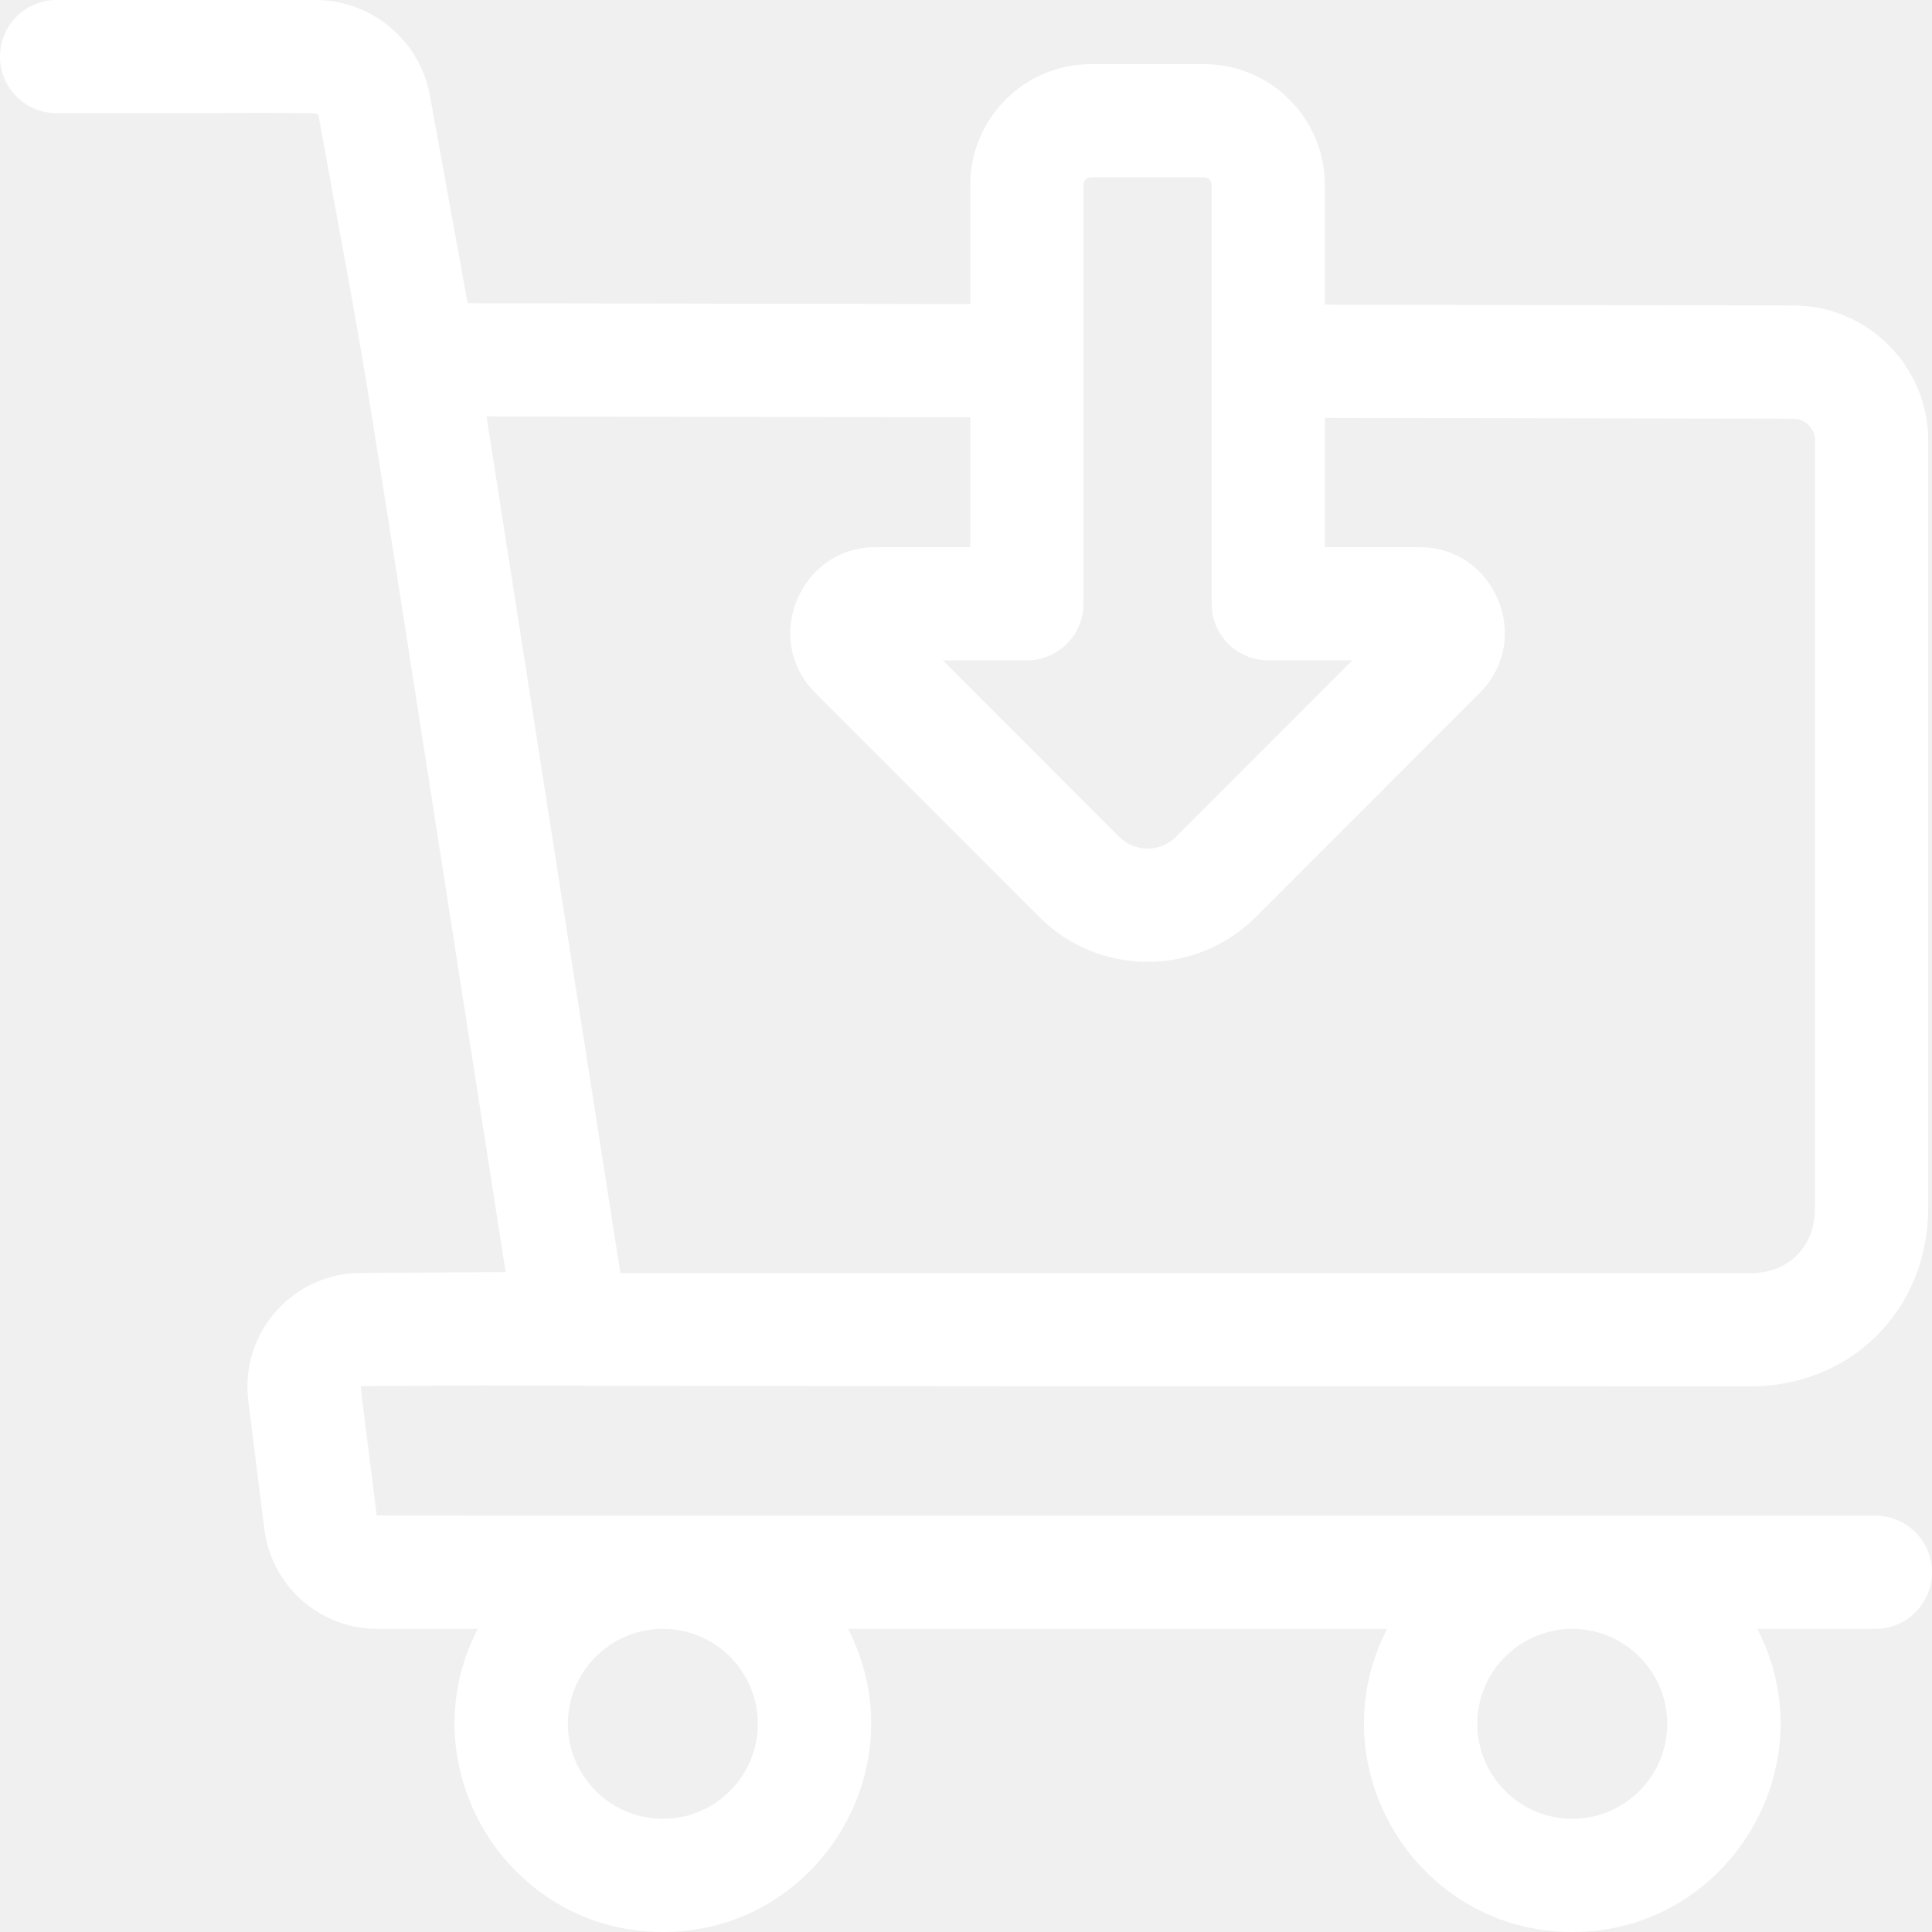
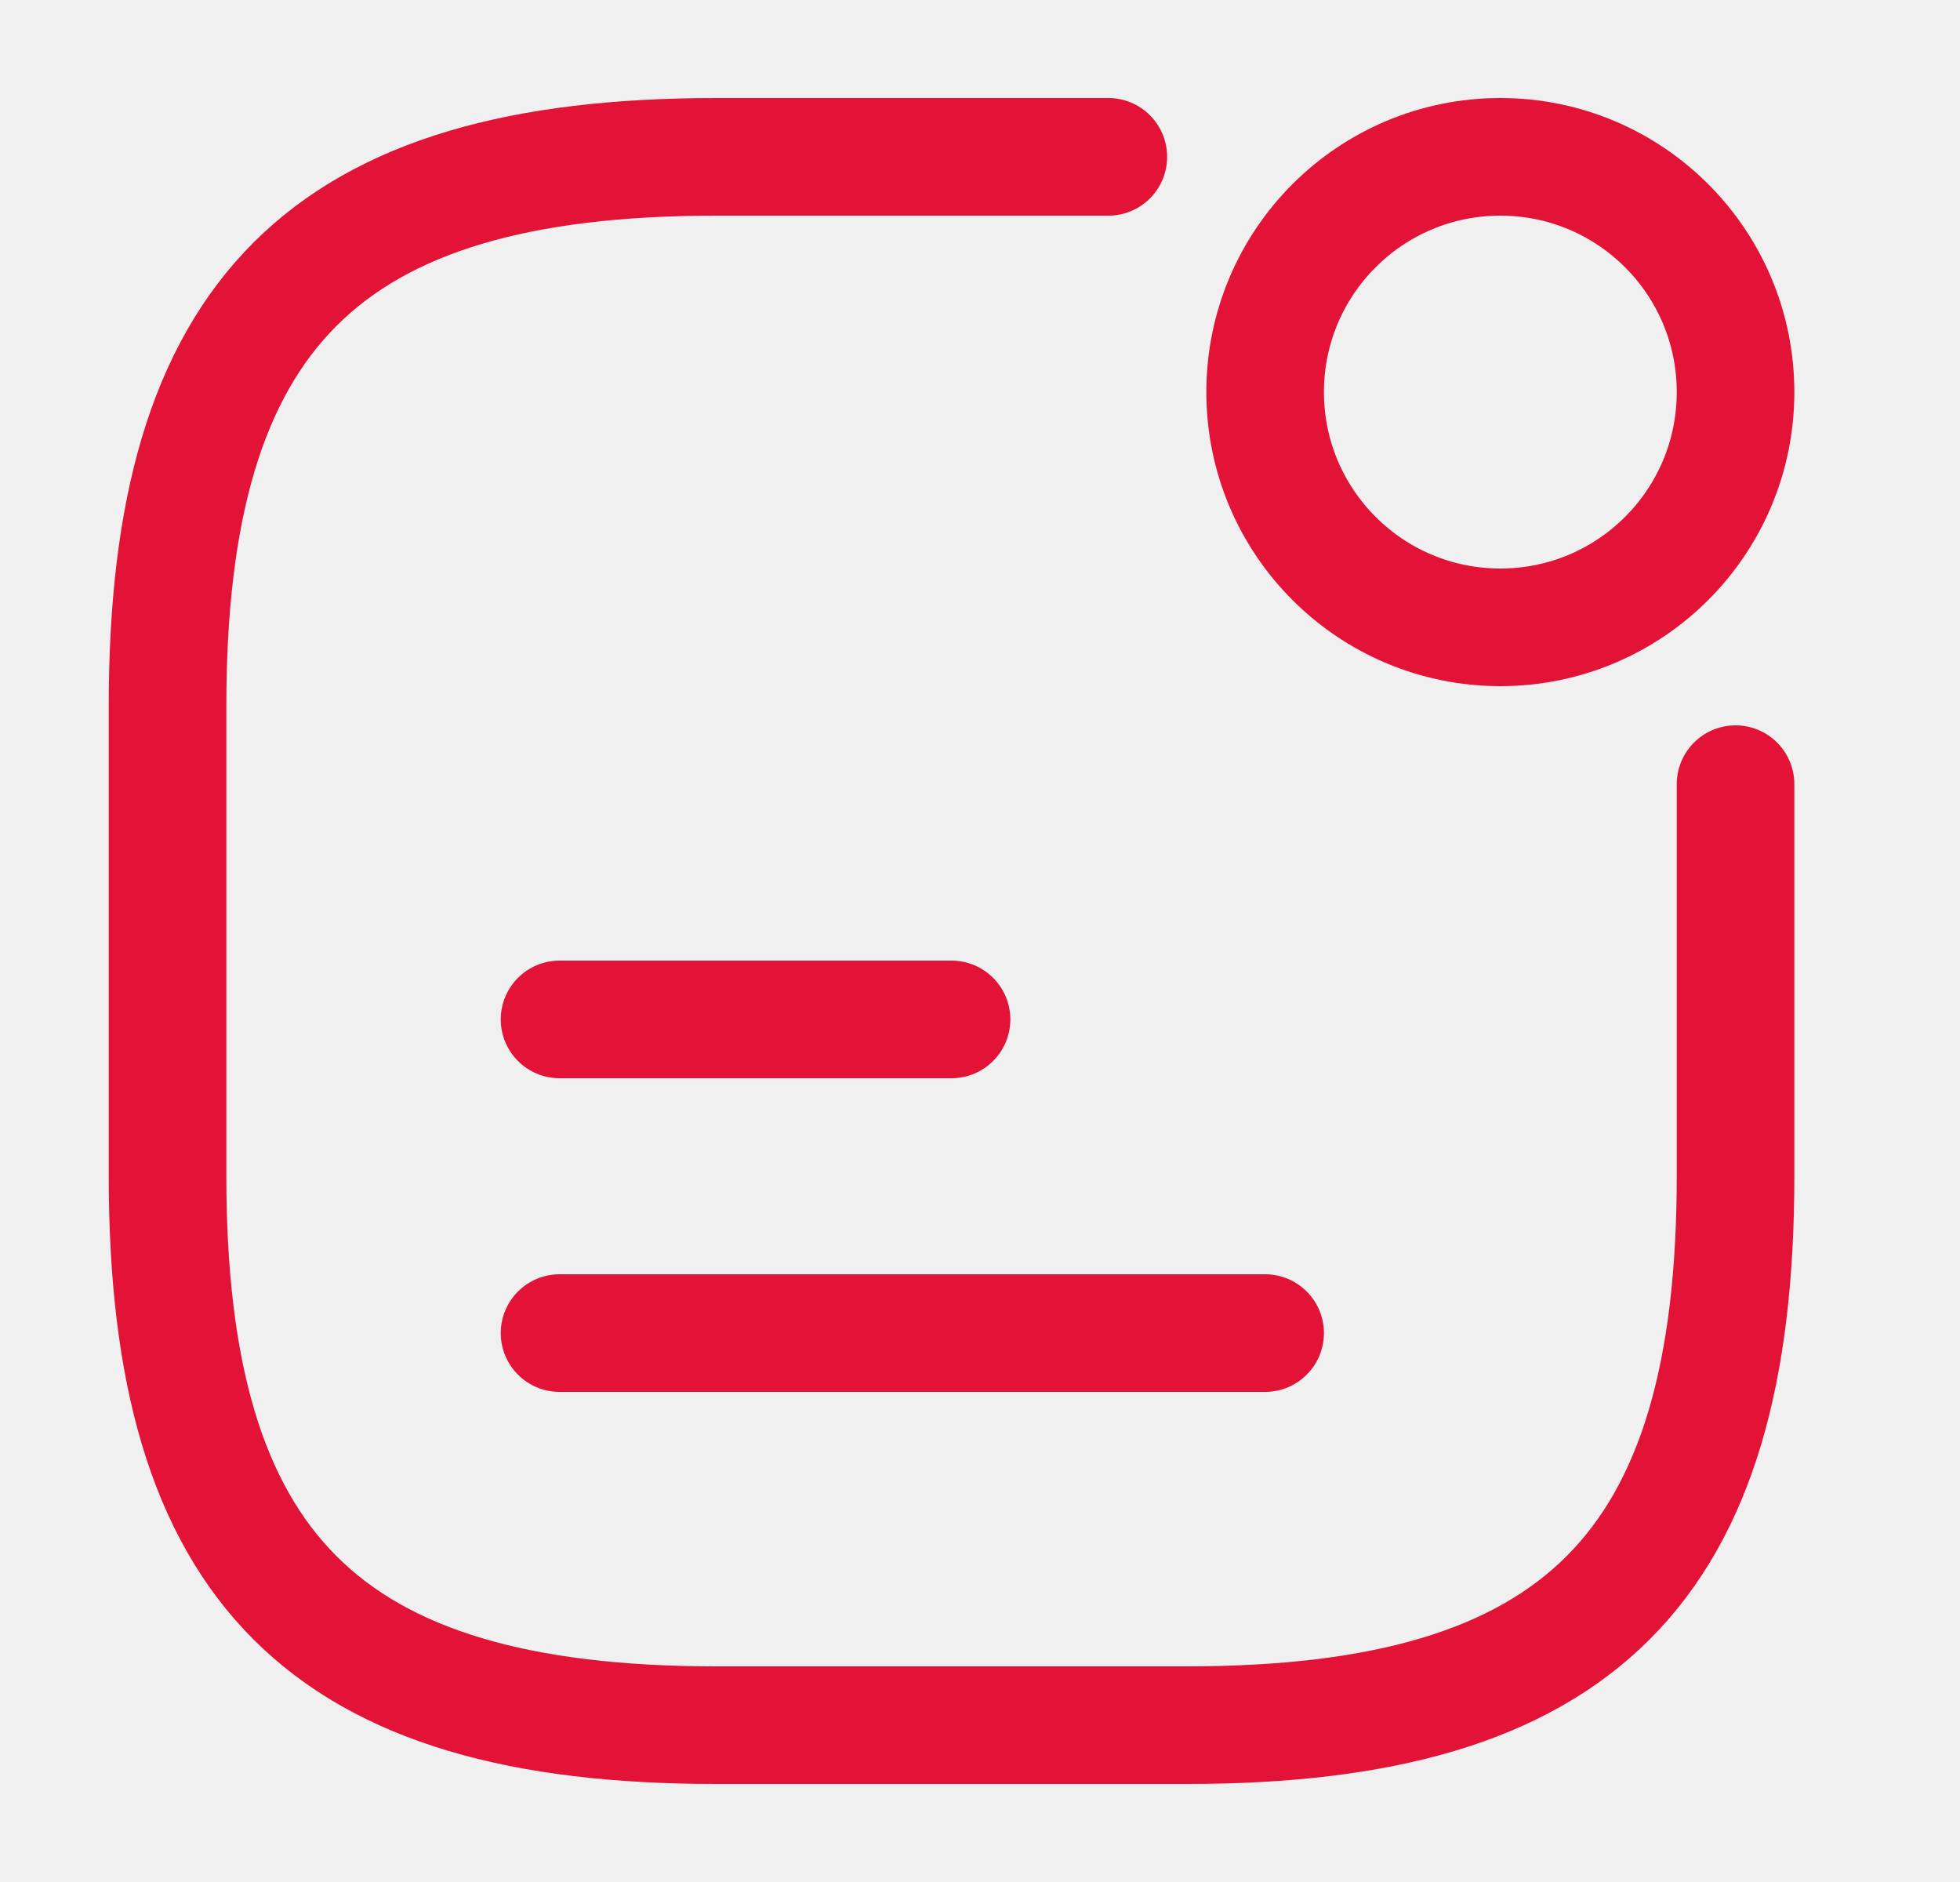
- <svg xmlns="http://www.w3.org/2000/svg" fill="#FFFFFF" id="Capa_1" enable-background="new 0 0 512 512" height="512" viewBox="0 0 512 512" width="512">
-   <g>
-     <path d="m497 401.667c-415.684 0-397.149.077-397.175-.139-4.556-36.483-4.373-34.149-4.076-34.193 199.47-1.037-277.492.065 368.071.065 26.896 0 47.18-20.377 47.18-47.4v-203.25c0-19.7-16.025-35.755-35.725-35.79l-124.179-.214v-31.746c0-17.645-14.355-32-32-32h-29.972c-17.64 0-31.99 14.351-31.99 31.99v31.594l-133.21-.232-9.985-54.992c-2.667-14.694-15.443-25.36-30.378-25.36h-68.561c-8.284 0-15 6.716-15 15s6.716 15 15 15c72.595 0 69.219-.399 69.422.719 16.275 89.632 5.917 26.988 49.58 306.416l-38.389.2c-18.027.069-32.06 15.893-29.81 33.899l4.252 34.016c1.883 15.06 14.748 26.417 29.925 26.417h26.62c-18.8 36.504 7.827 80.333 49.067 80.333 41.221 0 67.876-43.813 49.067-80.333h142.866c-18.801 36.504 7.827 80.333 49.067 80.333 41.22 0 67.875-43.811 49.066-80.333h31.267c8.284 0 15-6.716 15-15s-6.716-15-15-15zm-209.865-352.677c0-1.097.893-1.99 1.99-1.99h29.972c1.103 0 2 .897 2 2v111c0 8.284 6.716 15 15 15h22.276l-46.75 46.779c-4.149 4.151-10.866 4.151-15.015 0l-46.751-46.779h22.277c8.284 0 15-6.716 15-15v-111.01zm-30 61.594v34.416h-25.039c-20.126 0-30.252 24.394-16.014 38.644l59.308 59.342c15.874 15.883 41.576 15.885 57.452 0l59.307-59.342c14.229-14.237 4.13-38.644-16.013-38.644h-25.039v-34.254l124.127.214c3.186.005 5.776 2.603 5.776 5.79v203.25c0 10.407-6.904 17.4-17.18 17.4h-299.412l-35.477-227.039zm-56.302 346.249c0 13.877-11.29 25.167-25.167 25.167s-25.166-11.29-25.166-25.167 11.29-25.167 25.167-25.167 25.166 11.291 25.166 25.167zm241 0c0 13.877-11.289 25.167-25.166 25.167s-25.167-11.29-25.167-25.167 11.29-25.167 25.167-25.167 25.166 11.291 25.166 25.167z" />
-   </g>
+ <svg xmlns="http://www.w3.org/2000/svg" width="25" height="24" viewBox="0 0 25 24" fill="none">
+   <path d="M19.137 8C20.794 8 22.137 6.657 22.137 5C22.137 3.343 20.794 2 19.137 2C17.48 2 16.137 3.343 16.137 5C16.137 6.657 17.48 8 19.137 8Z" stroke="#E31337" stroke-width="1.5" stroke-linecap="round" stroke-linejoin="round" />
+   <path d="M7.137 13H12.137" stroke="#E31337" stroke-width="1.5" stroke-linecap="round" stroke-linejoin="round" />
+   <path d="M7.137 17H16.137" stroke="#E31337" stroke-width="1.5" stroke-linecap="round" stroke-linejoin="round" />
+   <path d="M14.137 2H9.137C4.137 2 2.137 4 2.137 9V15C2.137 20 4.137 22 9.137 22H15.137C20.137 22 22.137 20 22.137 15V10" stroke="#E31337" stroke-width="1.5" stroke-linecap="round" stroke-linejoin="round" />
</svg>
